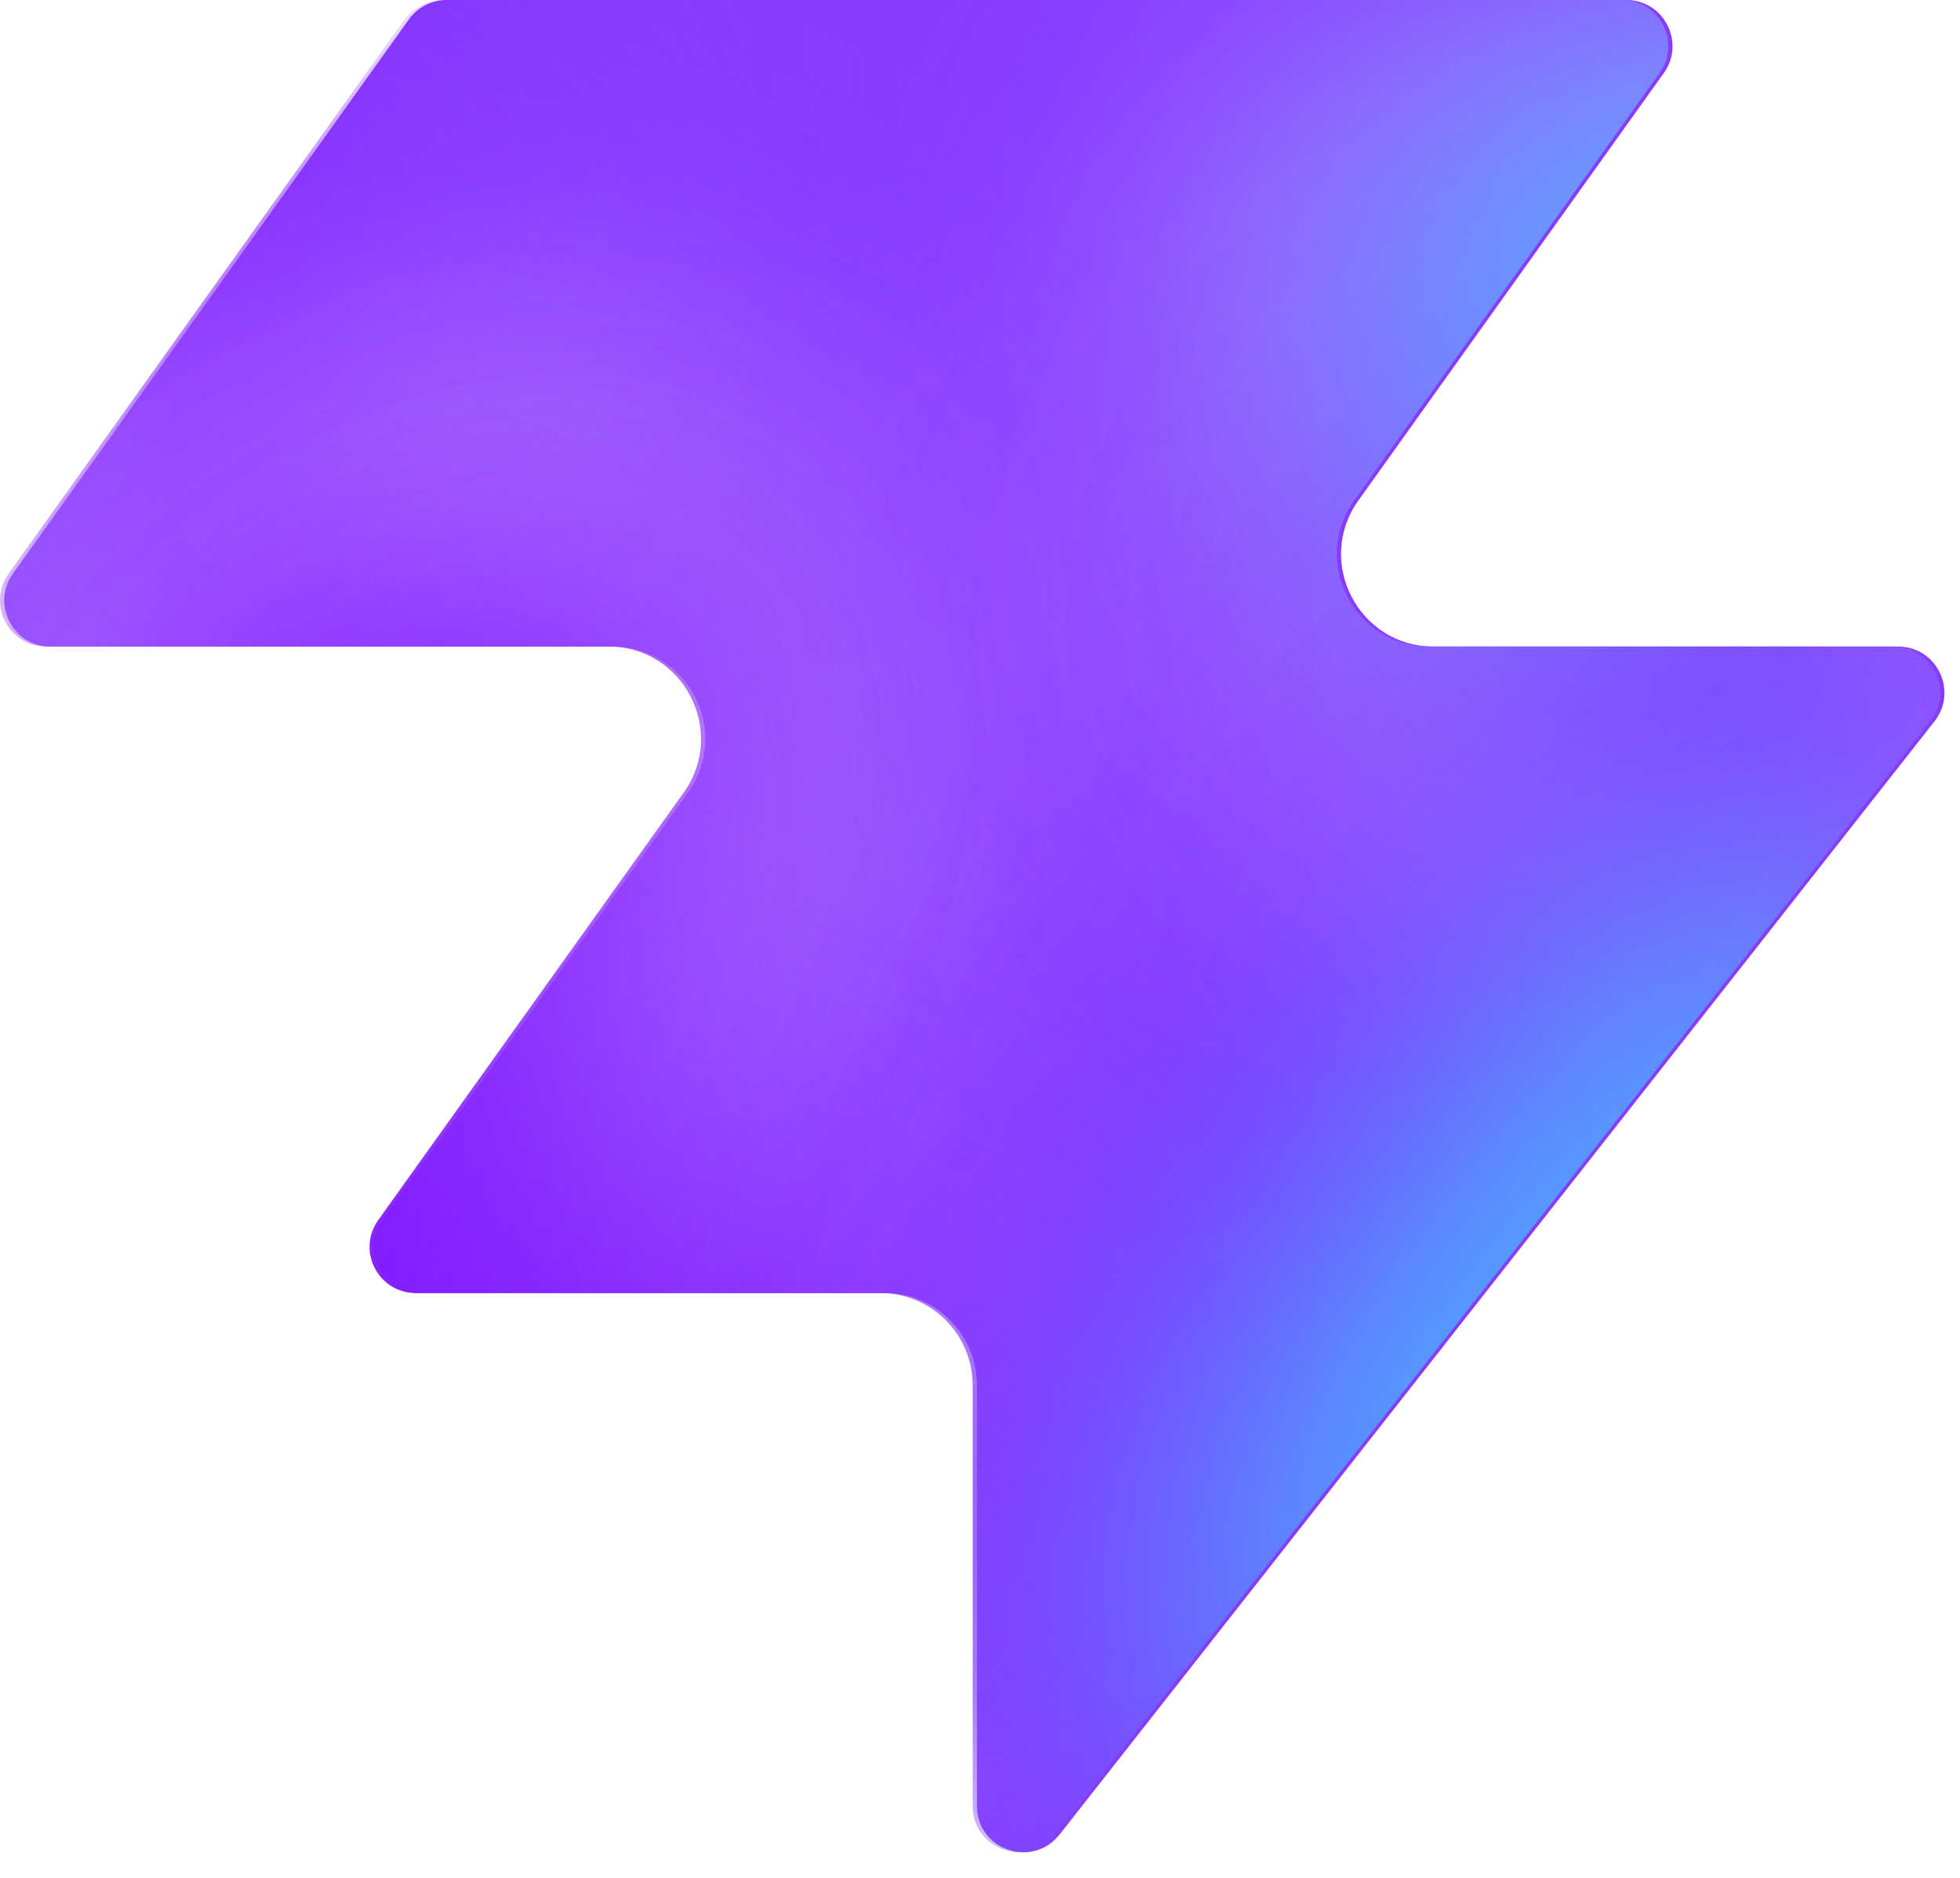
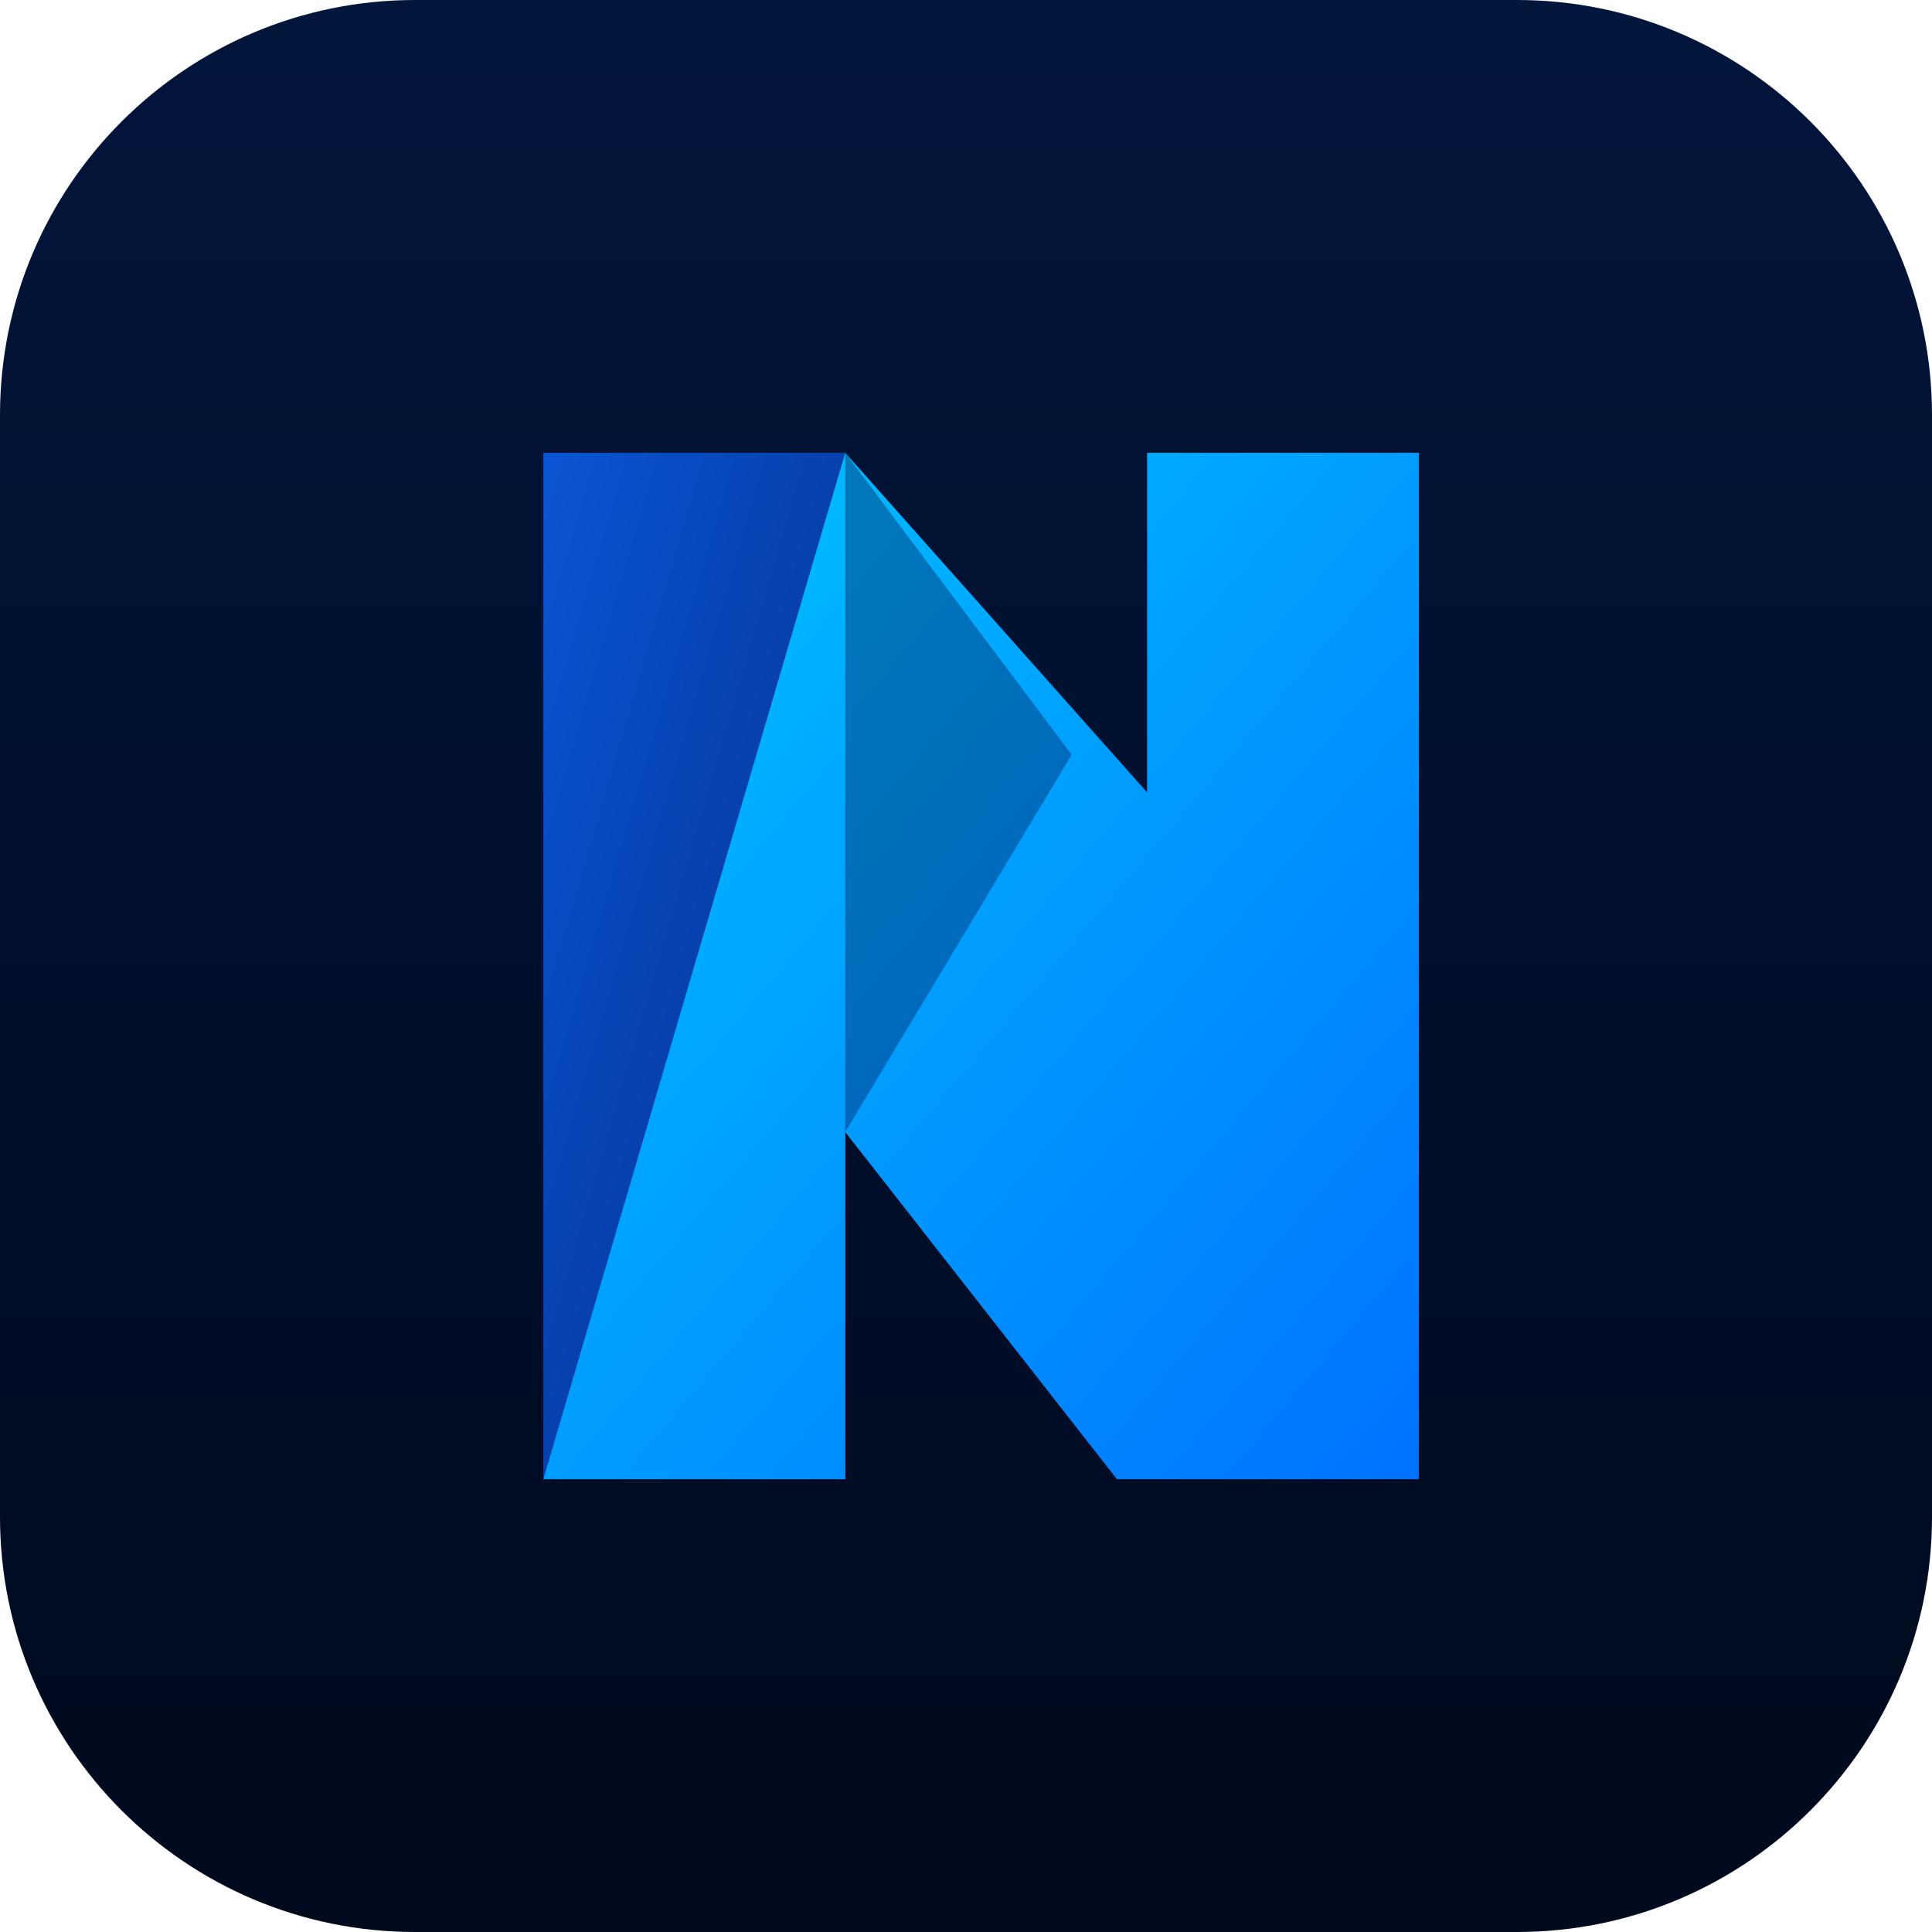
- <svg xmlns="http://www.w3.org/2000/svg" width="48" height="46" fill="none" viewBox="0 0 48 46">
-   <path fill="#863bff" d="M25.946 44.938c-.664.845-2.021.375-2.021-.698V33.937a2.26 2.26 0 0 0-2.262-2.262H10.287c-.92 0-1.456-1.04-.92-1.788l7.48-10.471c1.07-1.497 0-3.578-1.842-3.578H1.237c-.92 0-1.456-1.04-.92-1.788L10.013.474c.214-.297.556-.474.92-.474h28.894c.92 0 1.456 1.04.92 1.788l-7.48 10.471c-1.07 1.498 0 3.579 1.842 3.579h11.377c.943 0 1.473 1.088.89 1.83L25.947 44.94z" style="fill:#863bff;fill:color(display-p3 .525 .23 1);fill-opacity:1" />
-   <mask id="a" width="48" height="46" x="0" y="0" maskUnits="userSpaceOnUse" style="mask-type:alpha">
-     <path fill="#000" d="M25.842 44.938c-.664.844-2.021.375-2.021-.698V33.937a2.26 2.26 0 0 0-2.262-2.262H10.183c-.92 0-1.456-1.04-.92-1.788l7.48-10.471c1.07-1.498 0-3.579-1.842-3.579H1.133c-.92 0-1.456-1.04-.92-1.787L9.91.473c.214-.297.556-.474.92-.474h28.894c.92 0 1.456 1.04.92 1.788l-7.48 10.471c-1.07 1.498 0 3.578 1.842 3.578h11.377c.943 0 1.473 1.088.89 1.832L25.843 44.94z" style="fill:#000;fill-opacity:1" />
-   </mask>
-   <g mask="url(#a)">
-     <g filter="url(#b)">
-       <ellipse cx="5.508" cy="14.704" fill="#ede6ff" rx="5.508" ry="14.704" style="fill:#ede6ff;fill:color(display-p3 .927 .903 1);fill-opacity:1" transform="matrix(.00324 1 1 -.00324 -4.47 31.516)" />
-     </g>
-     <g filter="url(#c)">
-       <ellipse cx="10.399" cy="29.851" fill="#ede6ff" rx="10.399" ry="29.851" style="fill:#ede6ff;fill:color(display-p3 .927 .903 1);fill-opacity:1" transform="matrix(.00324 1 1 -.00324 -39.328 7.883)" />
-     </g>
-     <g filter="url(#d)">
-       <ellipse cx="5.508" cy="30.487" fill="#7e14ff" rx="5.508" ry="30.487" style="fill:#7e14ff;fill:color(display-p3 .492 .077 1);fill-opacity:1" transform="rotate(89.814 -25.913 -14.639)scale(1 -1)" />
-     </g>
-     <g filter="url(#e)">
-       <ellipse cx="5.508" cy="30.599" fill="#7e14ff" rx="5.508" ry="30.599" style="fill:#7e14ff;fill:color(display-p3 .492 .077 1);fill-opacity:1" transform="rotate(89.814 -32.644 -3.334)scale(1 -1)" />
-     </g>
-     <g filter="url(#f)">
-       <ellipse cx="5.508" cy="30.599" fill="#7e14ff" rx="5.508" ry="30.599" style="fill:#7e14ff;fill:color(display-p3 .492 .077 1);fill-opacity:1" transform="matrix(.00324 1 1 -.00324 -34.34 30.47)" />
-     </g>
-     <g filter="url(#g)">
-       <ellipse cx="14.072" cy="22.078" fill="#ede6ff" rx="14.072" ry="22.078" style="fill:#ede6ff;fill:color(display-p3 .927 .903 1);fill-opacity:1" transform="rotate(93.35 24.506 48.493)scale(-1 1)" />
-     </g>
-     <g filter="url(#h)">
-       <ellipse cx="3.47" cy="21.501" fill="#7e14ff" rx="3.47" ry="21.501" style="fill:#7e14ff;fill:color(display-p3 .492 .077 1);fill-opacity:1" transform="rotate(89.009 28.708 47.59)scale(-1 1)" />
-     </g>
-     <g filter="url(#i)">
-       <ellipse cx="3.47" cy="21.501" fill="#7e14ff" rx="3.47" ry="21.501" style="fill:#7e14ff;fill:color(display-p3 .492 .077 1);fill-opacity:1" transform="rotate(89.009 28.708 47.59)scale(-1 1)" />
-     </g>
-     <g filter="url(#j)">
-       <ellipse cx=".387" cy="8.972" fill="#7e14ff" rx="4.407" ry="29.108" style="fill:#7e14ff;fill:color(display-p3 .492 .077 1);fill-opacity:1" transform="rotate(39.51 .387 8.972)" />
-     </g>
-     <g filter="url(#k)">
-       <ellipse cx="47.523" cy="-6.092" fill="#7e14ff" rx="4.407" ry="29.108" style="fill:#7e14ff;fill:color(display-p3 .492 .077 1);fill-opacity:1" transform="rotate(37.892 47.523 -6.092)" />
-     </g>
-     <g filter="url(#l)">
-       <ellipse cx="41.412" cy="6.333" fill="#47bfff" rx="5.971" ry="9.665" style="fill:#47bfff;fill:color(display-p3 .28 .748 1);fill-opacity:1" transform="rotate(37.892 41.412 6.333)" />
-     </g>
-     <g filter="url(#m)">
-       <ellipse cx="-1.879" cy="38.332" fill="#7e14ff" rx="4.407" ry="29.108" style="fill:#7e14ff;fill:color(display-p3 .492 .077 1);fill-opacity:1" transform="rotate(37.892 -1.88 38.332)" />
-     </g>
-     <g filter="url(#n)">
-       <ellipse cx="-1.879" cy="38.332" fill="#7e14ff" rx="4.407" ry="29.108" style="fill:#7e14ff;fill:color(display-p3 .492 .077 1);fill-opacity:1" transform="rotate(37.892 -1.88 38.332)" />
-     </g>
-     <g filter="url(#o)">
-       <ellipse cx="35.651" cy="29.907" fill="#7e14ff" rx="4.407" ry="29.108" style="fill:#7e14ff;fill:color(display-p3 .492 .077 1);fill-opacity:1" transform="rotate(37.892 35.651 29.907)" />
-     </g>
-     <g filter="url(#p)">
-       <ellipse cx="38.418" cy="32.4" fill="#47bfff" rx="5.971" ry="15.297" style="fill:#47bfff;fill:color(display-p3 .28 .748 1);fill-opacity:1" transform="rotate(37.892 38.418 32.4)" />
-     </g>
+ <svg xmlns="http://www.w3.org/2000/svg" viewBox="0 0 512 512" width="16" height="16">
+   <defs>
+     <linearGradient id="bgGrad" x1="0%" y1="0%" x2="0%" y2="100%">
+       <stop offset="0%" stop-color="#02153b" />
+       <stop offset="100%" stop-color="#000a1d" />
+     </linearGradient>
+     <linearGradient id="leftBar" x1="0%" y1="0%" x2="100%" y2="100%">
+       <stop offset="0%" stop-color="#0a54d4" />
+       <stop offset="100%" stop-color="#022d87" />
+     </linearGradient>
+     <linearGradient id="rightFold" x1="0%" y1="0%" x2="100%" y2="100%">
+       <stop offset="0%" stop-color="#00c6ff" />
+       <stop offset="100%" stop-color="#0072ff" />
+     </linearGradient>
+   </defs>
+   <rect width="512" height="512" rx="110" fill="url(#bgGrad)" />
+   <g transform="translate(4, 0)">
+     <path d="M 140 120 L 220 120 L 220 392 L 140 392 Z" fill="url(#leftBar)" />
+     <path d="M 220 120 L 300 210 L 300 120 L 372 120 L 372 392 L 292 392 L 220 300 L 220 392 L 140 392 L 220 120 Z" fill="url(#rightFold)" />
+     <path d="M 220 120 L 280 200 L 220 300 Z" fill="#011b54" opacity="0.4" />
  </g>
-   <defs>
-     <filter id="b" width="60.045" height="41.654" x="-19.77" y="16.149" color-interpolation-filters="sRGB" filterUnits="userSpaceOnUse">
-       <feFlood flood-opacity="0" result="BackgroundImageFix" />
-       <feBlend in="SourceGraphic" in2="BackgroundImageFix" result="shape" />
-       <feGaussianBlur result="effect1_foregroundBlur_2002_17158" stdDeviation="7.659" />
-     </filter>
-     <filter id="c" width="90.34" height="51.437" x="-54.613" y="-7.533" color-interpolation-filters="sRGB" filterUnits="userSpaceOnUse">
-       <feFlood flood-opacity="0" result="BackgroundImageFix" />
-       <feBlend in="SourceGraphic" in2="BackgroundImageFix" result="shape" />
-       <feGaussianBlur result="effect1_foregroundBlur_2002_17158" stdDeviation="7.659" />
-     </filter>
-     <filter id="d" width="79.355" height="29.4" x="-49.64" y="2.03" color-interpolation-filters="sRGB" filterUnits="userSpaceOnUse">
-       <feFlood flood-opacity="0" result="BackgroundImageFix" />
-       <feBlend in="SourceGraphic" in2="BackgroundImageFix" result="shape" />
-       <feGaussianBlur result="effect1_foregroundBlur_2002_17158" stdDeviation="4.596" />
-     </filter>
-     <filter id="e" width="79.579" height="29.4" x="-45.045" y="20.029" color-interpolation-filters="sRGB" filterUnits="userSpaceOnUse">
-       <feFlood flood-opacity="0" result="BackgroundImageFix" />
-       <feBlend in="SourceGraphic" in2="BackgroundImageFix" result="shape" />
-       <feGaussianBlur result="effect1_foregroundBlur_2002_17158" stdDeviation="4.596" />
-     </filter>
-     <filter id="f" width="79.579" height="29.4" x="-43.513" y="21.178" color-interpolation-filters="sRGB" filterUnits="userSpaceOnUse">
-       <feFlood flood-opacity="0" result="BackgroundImageFix" />
-       <feBlend in="SourceGraphic" in2="BackgroundImageFix" result="shape" />
-       <feGaussianBlur result="effect1_foregroundBlur_2002_17158" stdDeviation="4.596" />
-     </filter>
-     <filter id="g" width="74.749" height="58.852" x="15.756" y="-17.901" color-interpolation-filters="sRGB" filterUnits="userSpaceOnUse">
-       <feFlood flood-opacity="0" result="BackgroundImageFix" />
-       <feBlend in="SourceGraphic" in2="BackgroundImageFix" result="shape" />
-       <feGaussianBlur result="effect1_foregroundBlur_2002_17158" stdDeviation="7.659" />
-     </filter>
-     <filter id="h" width="61.377" height="25.362" x="23.548" y="2.284" color-interpolation-filters="sRGB" filterUnits="userSpaceOnUse">
-       <feFlood flood-opacity="0" result="BackgroundImageFix" />
-       <feBlend in="SourceGraphic" in2="BackgroundImageFix" result="shape" />
-       <feGaussianBlur result="effect1_foregroundBlur_2002_17158" stdDeviation="4.596" />
-     </filter>
-     <filter id="i" width="61.377" height="25.362" x="23.548" y="2.284" color-interpolation-filters="sRGB" filterUnits="userSpaceOnUse">
-       <feFlood flood-opacity="0" result="BackgroundImageFix" />
-       <feBlend in="SourceGraphic" in2="BackgroundImageFix" result="shape" />
-       <feGaussianBlur result="effect1_foregroundBlur_2002_17158" stdDeviation="4.596" />
-     </filter>
-     <filter id="j" width="56.045" height="63.649" x="-27.636" y="-22.853" color-interpolation-filters="sRGB" filterUnits="userSpaceOnUse">
-       <feFlood flood-opacity="0" result="BackgroundImageFix" />
-       <feBlend in="SourceGraphic" in2="BackgroundImageFix" result="shape" />
-       <feGaussianBlur result="effect1_foregroundBlur_2002_17158" stdDeviation="4.596" />
-     </filter>
-     <filter id="k" width="54.814" height="64.646" x="20.116" y="-38.415" color-interpolation-filters="sRGB" filterUnits="userSpaceOnUse">
-       <feFlood flood-opacity="0" result="BackgroundImageFix" />
-       <feBlend in="SourceGraphic" in2="BackgroundImageFix" result="shape" />
-       <feGaussianBlur result="effect1_foregroundBlur_2002_17158" stdDeviation="4.596" />
-     </filter>
-     <filter id="l" width="33.541" height="35.313" x="24.641" y="-11.323" color-interpolation-filters="sRGB" filterUnits="userSpaceOnUse">
-       <feFlood flood-opacity="0" result="BackgroundImageFix" />
-       <feBlend in="SourceGraphic" in2="BackgroundImageFix" result="shape" />
-       <feGaussianBlur result="effect1_foregroundBlur_2002_17158" stdDeviation="4.596" />
-     </filter>
-     <filter id="m" width="54.814" height="64.646" x="-29.286" y="6.009" color-interpolation-filters="sRGB" filterUnits="userSpaceOnUse">
-       <feFlood flood-opacity="0" result="BackgroundImageFix" />
-       <feBlend in="SourceGraphic" in2="BackgroundImageFix" result="shape" />
-       <feGaussianBlur result="effect1_foregroundBlur_2002_17158" stdDeviation="4.596" />
-     </filter>
-     <filter id="n" width="54.814" height="64.646" x="-29.286" y="6.009" color-interpolation-filters="sRGB" filterUnits="userSpaceOnUse">
-       <feFlood flood-opacity="0" result="BackgroundImageFix" />
-       <feBlend in="SourceGraphic" in2="BackgroundImageFix" result="shape" />
-       <feGaussianBlur result="effect1_foregroundBlur_2002_17158" stdDeviation="4.596" />
-     </filter>
-     <filter id="o" width="54.814" height="64.646" x="8.244" y="-2.416" color-interpolation-filters="sRGB" filterUnits="userSpaceOnUse">
-       <feFlood flood-opacity="0" result="BackgroundImageFix" />
-       <feBlend in="SourceGraphic" in2="BackgroundImageFix" result="shape" />
-       <feGaussianBlur result="effect1_foregroundBlur_2002_17158" stdDeviation="4.596" />
-     </filter>
-     <filter id="p" width="39.409" height="43.623" x="18.713" y="10.588" color-interpolation-filters="sRGB" filterUnits="userSpaceOnUse">
-       <feFlood flood-opacity="0" result="BackgroundImageFix" />
-       <feBlend in="SourceGraphic" in2="BackgroundImageFix" result="shape" />
-       <feGaussianBlur result="effect1_foregroundBlur_2002_17158" stdDeviation="4.596" />
-     </filter>
-   </defs>
</svg>
